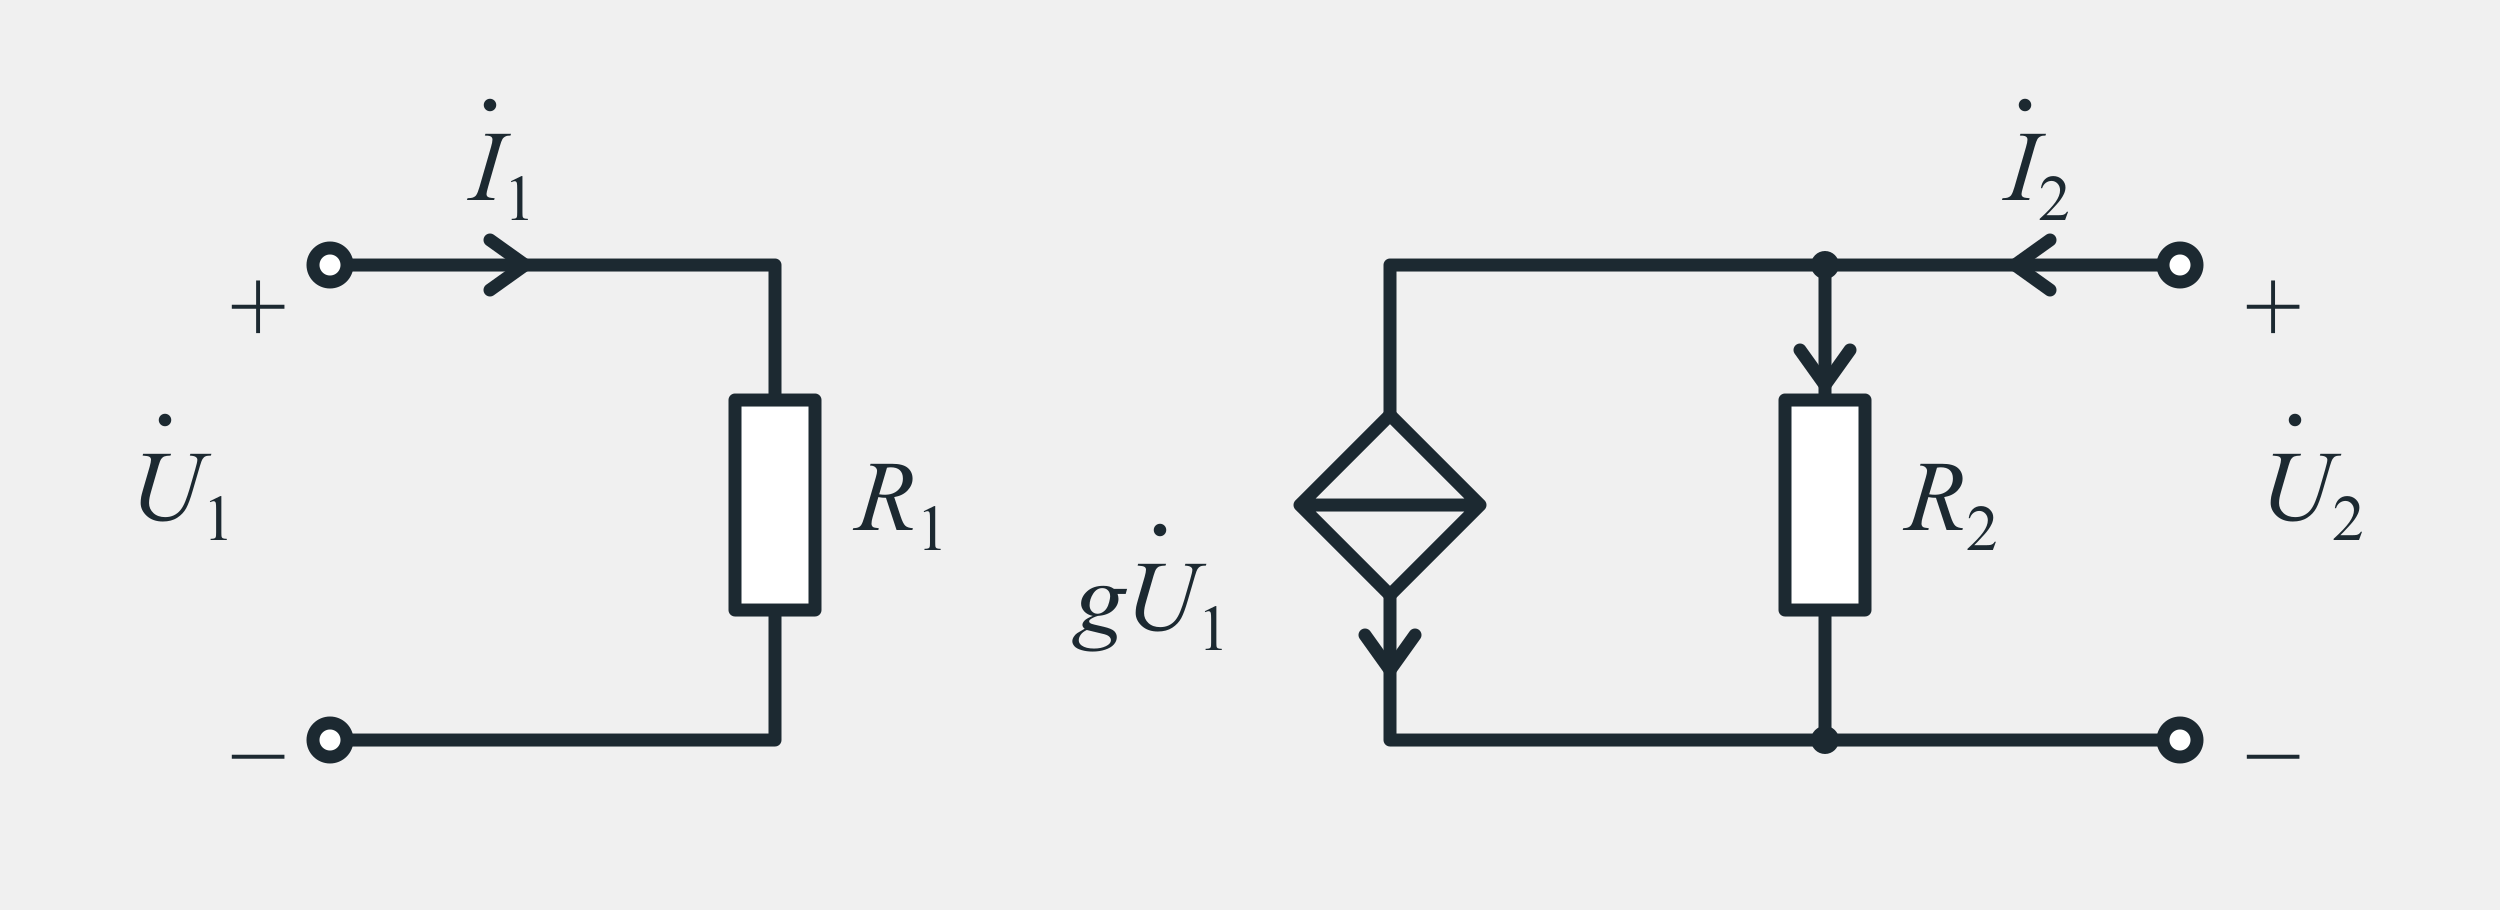
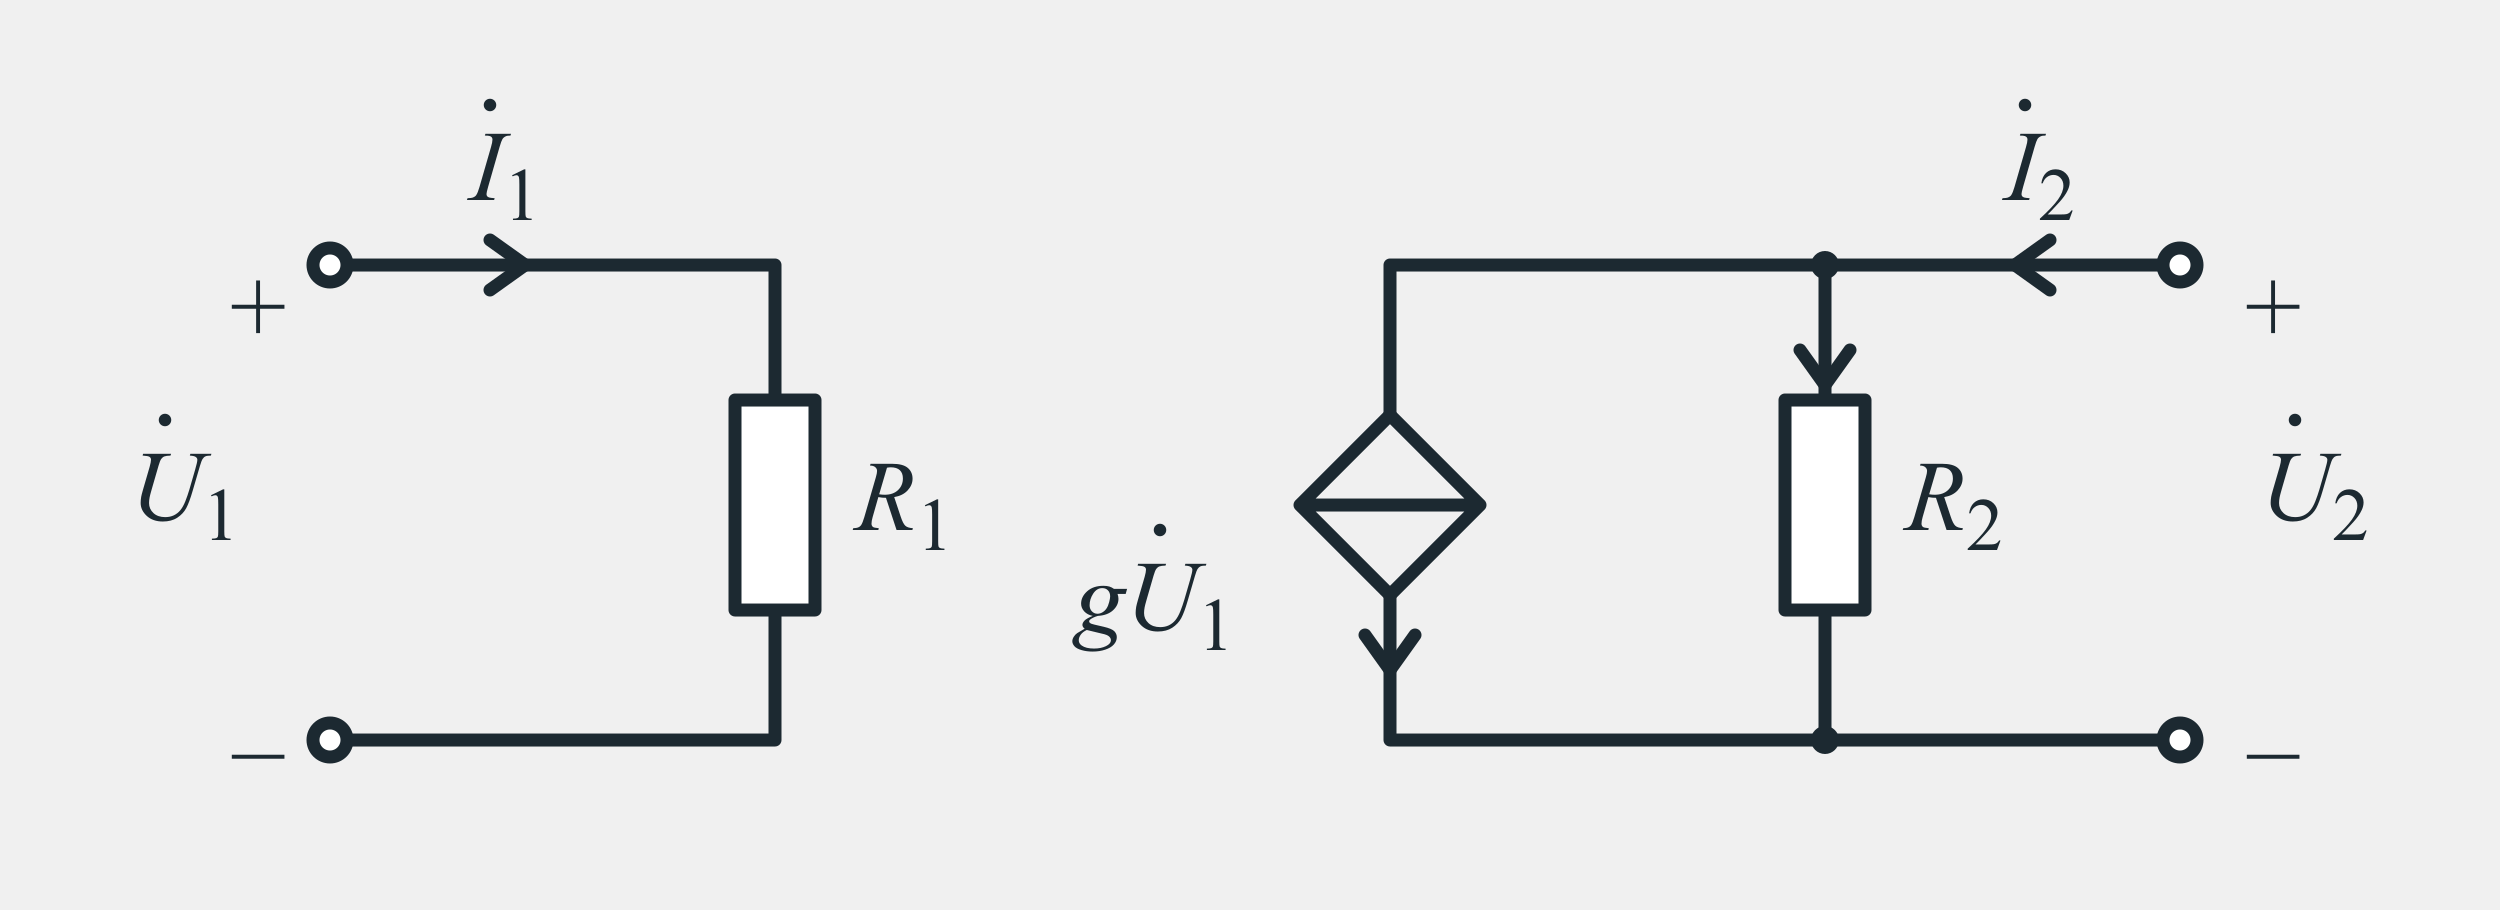
<svg xmlns="http://www.w3.org/2000/svg" viewBox="0 0 500 182" role="img" version="1.1" id="svg33">
  <defs id="defs33" />
  <g fill="none" stroke="#1c2931" stroke-width="2.6" stroke-linecap="round" stroke-linejoin="round" id="g8">
    <path d="M66 53H155V80 M155 122V148H66" id="path1" />
    <path d="M436 53H278V83 M278 119V148H436 M365 53V80 M365 122V148" id="path2" />
    <rect x="147" y="80" width="16" height="42" fill="#fff" id="rect2" />
    <rect x="357" y="80" width="16" height="42" fill="#fff" id="rect3" />
    <path d="M278 83L296 101 278 119 260 101Z M260 101H296" id="path3" />
    <path d="M273 127L278 134 283 127 M360 70L365 77 370 70" id="path4" />
    <path d="M98 48L105 53 98 58 M410 48L403 53 410 58" id="path5" />
    <circle cx="66" cy="53" r="3.4" fill="#fff" id="circle5" />
    <circle cx="66" cy="148" r="3.4" fill="#fff" id="circle6" />
    <circle cx="436" cy="53" r="3.4" fill="#fff" id="circle7" />
    <circle cx="436" cy="148" r="3.4" fill="#fff" id="circle8" />
  </g>
  <g fill="#1c2931" id="g33">
    <circle cx="365" cy="53" r="2.8" id="circle9" />
    <circle cx="365" cy="148" r="2.8" id="circle10" />
    <circle cx="98" cy="21" r="1.25" id="circle11" />
    <circle cx="405" cy="21" r="1.25" id="circle12" />
    <circle cx="33" cy="84" r="1.25" id="circle13" />
    <circle cx="459" cy="84" r="1.25" id="circle14" />
    <circle cx="232" cy="106" r="1.25" id="circle15" />
    <g font-family="Times New Roman" font-size="20" id="g32">
      <g id="text16" aria-label="I1">
        <path style="font-style:italic" d="M 98.932,39.639 98.824,40 H 93.375 l 0.137,-0.361 q 0.82,-0.02 1.084,-0.137 0.43,-0.166 0.635,-0.459 0.322,-0.459 0.664,-1.641 l 2.305,-7.988 q 0.293,-0.996 0.293,-1.504 0,-0.254 -0.127,-0.43 -0.127,-0.176 -0.391,-0.264 -0.254,-0.098 -1.006,-0.098 l 0.117,-0.361 h 5.117 l -0.107,0.361 q -0.625,-0.01 -0.928,0.137 -0.439,0.195 -0.674,0.557 -0.225,0.361 -0.586,1.602 l -2.295,7.988 q -0.312,1.104 -0.312,1.406 0,0.244 0.117,0.42 0.127,0.166 0.391,0.264 0.273,0.088 1.123,0.146 z" id="path33" />
-         <path style="font-size:13px;baseline-shift:sub" d="m 102.184,36.237 2.095,-1.022 h 0.209 v 7.268 q 0,0.724 0.057,0.901 0.064,0.178 0.254,0.273 0.19,0.095 0.774,0.108 V 44 h -3.237 v -0.235 q 0.609,-0.013 0.787,-0.102 0.178,-0.095 0.248,-0.248 0.07,-0.159 0.07,-0.933 v -4.646 q 0,-0.939 -0.064,-1.206 -0.044,-0.203 -0.165,-0.298 -0.114,-0.095 -0.279,-0.095 -0.235,0 -0.654,0.197 z" id="path34" />
+         <path style="font-size:15px;baseline-shift:sub" d="m 102.418,35.042 2.417,-1.179 h 0.242 v 8.386 q 0,0.835 0.066,1.04 0.073,0.205 0.293,0.315 0.22,0.11 0.894,0.125 V 44 h -3.735 v -0.271 q 0.703,-0.015 0.908,-0.117 0.205,-0.11 0.286,-0.286 0.081,-0.183 0.081,-1.077 v -5.361 q 0,-1.084 -0.073,-1.392 -0.051,-0.234 -0.19,-0.344 -0.132,-0.11 -0.322,-0.11 -0.271,0 -0.754,0.227 z" id="path34" />
      </g>
      <g id="text18" aria-label="I2">
        <path style="font-style:italic" d="M 405.932,39.639 405.824,40 H 400.375 l 0.137,-0.361 q 0.82,-0.02 1.084,-0.137 0.43,-0.166 0.635,-0.459 0.322,-0.459 0.664,-1.641 l 2.305,-7.988 q 0.293,-0.996 0.293,-1.504 0,-0.254 -0.127,-0.43 -0.127,-0.176 -0.391,-0.264 -0.254,-0.098 -1.006,-0.098 l 0.117,-0.361 h 5.117 l -0.107,0.361 q -0.625,-0.01 -0.928,0.137 -0.439,0.195 -0.674,0.557 -0.225,0.361 -0.586,1.602 l -2.295,7.988 q -0.312,1.104 -0.312,1.406 0,0.244 0.117,0.42 0.127,0.166 0.391,0.264 0.273,0.088 1.123,0.146 z" id="path35" />
-         <path style="font-size:13px;baseline-shift:sub" d="M 413.621,42.343 413.018,44 h -5.078 v -0.235 q 2.241,-2.044 3.155,-3.339 0.914,-1.295 0.914,-2.368 0,-0.819 -0.501,-1.346 -0.501,-0.527 -1.2,-0.527 -0.635,0 -1.143,0.375 -0.501,0.368 -0.743,1.085 h -0.235 q 0.159,-1.174 0.812,-1.803 0.66,-0.628 1.644,-0.628 1.047,0 1.746,0.673 0.705,0.673 0.705,1.587 0,0.654 -0.305,1.308 -0.47,1.028 -1.523,2.177 -1.581,1.727 -1.974,2.082 h 2.247 q 0.686,0 0.959,-0.051 0.279,-0.051 0.501,-0.203 0.222,-0.159 0.387,-0.444 z" id="path36" />
+         <path style="font-size:15px;baseline-shift:sub" d="M 414.538,42.088 413.842,44 h -5.859 v -0.271 q 2.585,-2.358 3.64,-3.853 1.055,-1.494 1.055,-2.732 0,-0.945 -0.579,-1.553 -0.579,-0.608 -1.384,-0.608 -0.732,0 -1.318,0.432 -0.579,0.425 -0.857,1.252 h -0.271 q 0.183,-1.355 0.938,-2.08 0.762,-0.725 1.897,-0.725 1.208,0 2.014,0.776 0.813,0.776 0.813,1.831 0,0.754 -0.352,1.509 -0.542,1.187 -1.758,2.512 -1.824,1.992 -2.278,2.402 h 2.593 q 0.791,0 1.106,-0.059 0.322,-0.059 0.579,-0.234 0.256,-0.183 0.447,-0.513 z" id="path36" />
      </g>
      <g id="text20" aria-label="R1">
        <path style="font-style:italic" d="m 179.311,106 -2.119,-6.436 q -0.742,0.01 -1.523,-0.146 l -1.143,4.004 q -0.225,0.781 -0.225,1.318 0,0.41 0.283,0.645 0.215,0.176 1.172,0.254 L 175.668,106 h -5.127 l 0.107,-0.361 q 0.723,-0.029 0.977,-0.146 0.4,-0.166 0.586,-0.449 0.312,-0.459 0.654,-1.621 l 2.314,-7.998 q 0.234,-0.801 0.234,-1.24 0,-0.449 -0.371,-0.762 -0.361,-0.312 -1.045,-0.303 l 0.117,-0.361 h 4.316 q 2.168,0 3.125,0.82 0.957,0.82 0.957,2.158 0,1.279 -0.986,2.344 -0.977,1.055 -2.686,1.338 l 1.289,3.877 q 0.469,1.426 0.938,1.855 0.469,0.43 1.514,0.488 L 182.475,106 Z m -3.477,-7.139 q 0.625,0.088 1.113,0.088 1.68,0 2.656,-0.928 0.977,-0.938 0.977,-2.324 0,-1.084 -0.615,-1.66 -0.605,-0.576 -1.826,-0.576 -0.312,0 -0.742,0.078 z" id="path37" />
-         <path style="font-size:13px;baseline-shift:sub" d="m 184.74,102.237 2.095,-1.022 h 0.209 v 7.268 q 0,0.724 0.057,0.901 0.064,0.178 0.254,0.273 0.19,0.095 0.774,0.108 V 110 h -3.237 v -0.235 q 0.609,-0.013 0.787,-0.102 0.178,-0.095 0.248,-0.248 0.07,-0.159 0.07,-0.933 v -4.646 q 0,-0.939 -0.064,-1.206 -0.044,-0.203 -0.165,-0.298 -0.114,-0.095 -0.279,-0.095 -0.235,0 -0.654,0.197 z" id="path38" />
+         <path style="font-size:15px;baseline-shift:sub" d="m 184.975,101.042 2.417,-1.179 h 0.242 v 8.386 q 0,0.835 0.066,1.04 0.073,0.205 0.293,0.315 0.22,0.11 0.894,0.125 V 110 h -3.735 v -0.271 q 0.703,-0.015 0.908,-0.117 0.205,-0.11 0.286,-0.286 0.081,-0.183 0.081,-1.077 v -5.361 q 0,-1.084 -0.073,-1.392 -0.051,-0.234 -0.19,-0.344 -0.132,-0.11 -0.322,-0.11 -0.271,0 -0.754,0.227 z" id="path38" />
      </g>
      <g id="text22" aria-label="R2">
        <path style="font-style:italic" d="m 389.311,106 -2.119,-6.436 q -0.742,0.01 -1.523,-0.146 l -1.143,4.004 q -0.225,0.781 -0.225,1.318 0,0.41 0.283,0.645 0.215,0.176 1.172,0.254 L 385.668,106 h -5.127 l 0.107,-0.361 q 0.723,-0.029 0.977,-0.146 0.4,-0.166 0.586,-0.449 0.312,-0.459 0.654,-1.621 l 2.314,-7.998 q 0.234,-0.801 0.234,-1.24 0,-0.449 -0.371,-0.762 -0.361,-0.312 -1.045,-0.303 l 0.117,-0.361 h 4.316 q 2.168,0 3.125,0.82 0.957,0.82 0.957,2.158 0,1.279 -0.986,2.344 -0.977,1.055 -2.686,1.338 l 1.289,3.877 q 0.469,1.426 0.938,1.855 0.469,0.43 1.514,0.488 L 392.475,106 Z m -3.477,-7.139 q 0.625,0.088 1.113,0.088 1.68,0 2.656,-0.928 0.977,-0.938 0.977,-2.324 0,-1.084 -0.615,-1.66 -0.605,-0.576 -1.826,-0.576 -0.312,0 -0.742,0.078 z" id="path39" />
-         <path style="font-size:13px;baseline-shift:sub" d="M 399.177,108.343 398.574,110 h -5.078 v -0.235 q 2.241,-2.044 3.155,-3.339 0.914,-1.295 0.914,-2.368 0,-0.819 -0.501,-1.346 -0.501,-0.527 -1.2,-0.527 -0.635,0 -1.143,0.375 -0.501,0.368 -0.743,1.085 h -0.235 q 0.159,-1.174 0.812,-1.803 0.66,-0.628 1.644,-0.628 1.047,0 1.746,0.673 0.705,0.673 0.705,1.587 0,0.654 -0.305,1.308 -0.47,1.028 -1.523,2.177 -1.581,1.727 -1.974,2.082 h 2.247 q 0.686,0 0.959,-0.051 0.279,-0.051 0.501,-0.203 0.222,-0.159 0.387,-0.444 z" id="path40" />
+         <path style="font-size:15px;baseline-shift:sub" d="M 400.094,108.088 399.398,110 h -5.859 v -0.271 q 2.585,-2.358 3.64,-3.853 1.055,-1.494 1.055,-2.732 0,-0.945 -0.579,-1.553 -0.579,-0.608 -1.384,-0.608 -0.732,0 -1.318,0.432 -0.579,0.425 -0.857,1.252 h -0.271 q 0.183,-1.355 0.938,-2.08 0.762,-0.725 1.897,-0.725 1.208,0 2.014,0.776 0.813,0.776 0.813,1.831 0,0.754 -0.352,1.509 -0.542,1.187 -1.758,2.512 -1.824,1.992 -2.278,2.402 h 2.593 q 0.791,0 1.106,-0.059 0.322,-0.059 0.579,-0.234 0.256,-0.183 0.447,-0.513 z" id="path40" />
      </g>
      <g id="text24" aria-label="gU1">
        <path style="font-style:italic" d="m 225.42,117.768 -0.283,1.016 h -1.631 q 0.186,0.527 0.186,0.986 0,1.289 -1.094,2.295 -1.104,1.006 -3.027,1.113 -1.035,0.312 -1.553,0.742 -0.195,0.156 -0.195,0.322 0,0.195 0.176,0.361 0.176,0.156 0.889,0.322 l 1.895,0.439 q 1.572,0.371 2.08,0.879 0.498,0.518 0.498,1.191 0,0.801 -0.596,1.465 -0.586,0.664 -1.729,1.035 -1.133,0.381 -2.51,0.381 -1.211,0 -2.207,-0.293 -0.996,-0.283 -1.426,-0.771 -0.43,-0.488 -0.43,-1.006 0,-0.42 0.283,-0.879 0.273,-0.449 0.693,-0.742 0.264,-0.186 1.494,-0.879 -0.449,-0.352 -0.449,-0.771 0,-0.391 0.391,-0.83 0.4,-0.439 1.68,-0.967 -1.074,-0.205 -1.709,-0.898 -0.625,-0.693 -0.625,-1.543 0,-1.387 1.211,-2.48 1.221,-1.094 3.242,-1.094 0.732,0 1.201,0.146 0.469,0.146 0.908,0.459 z m -3.389,1.533 q 0,-0.781 -0.439,-1.23 -0.43,-0.449 -1.133,-0.449 -1.104,0 -1.826,1.113 -0.713,1.104 -0.713,2.305 0,0.752 0.459,1.23 0.459,0.479 1.113,0.479 0.518,0 0.996,-0.283 0.488,-0.283 0.82,-0.781 0.332,-0.498 0.527,-1.27 0.195,-0.771 0.195,-1.113 z M 217.354,126 q -0.791,0.361 -1.201,0.928 -0.4,0.566 -0.4,1.113 0,0.645 0.586,1.064 0.84,0.605 2.461,0.605 1.396,0 2.383,-0.479 0.996,-0.469 0.996,-1.221 0,-0.381 -0.371,-0.723 -0.361,-0.342 -1.416,-0.557 -0.576,-0.117 -3.037,-0.732 z m 10.264,-13.242 h 5.596 l -0.107,0.361 q -0.859,0.019 -1.23,0.166 -0.361,0.137 -0.625,0.498 -0.254,0.361 -0.537,1.338 l -1.357,4.688 q -0.361,1.25 -0.43,1.641 -0.117,0.625 -0.117,1.162 0,1.182 0.879,2.002 0.879,0.811 2.354,0.811 0.967,0 1.729,-0.361 0.762,-0.371 1.299,-1.025 0.547,-0.664 0.996,-1.787 0.449,-1.133 0.791,-2.285 l 1.172,-4.043 q 0.439,-1.514 0.439,-1.973 0,-0.322 -0.303,-0.547 -0.293,-0.234 -1.201,-0.283 l 0.107,-0.361 h 4.209 l -0.107,0.361 q -0.742,0 -1.074,0.146 -0.322,0.137 -0.566,0.508 -0.244,0.361 -0.547,1.416 l -1.436,4.912 q -0.693,2.393 -1.309,3.535 -0.615,1.133 -1.787,1.904 -1.162,0.762 -2.891,0.762 -1.992,0 -3.213,-1.123 -1.221,-1.133 -1.221,-2.588 0,-0.576 0.107,-1.23 0.078,-0.43 0.381,-1.484 l 1.309,-4.502 q 0.273,-0.977 0.273,-1.436 0,-0.361 -0.283,-0.557 -0.273,-0.205 -1.396,-0.264 z" id="path41" />
-         <path style="font-size:13px;baseline-shift:sub" d="m 240.967,122.237 2.095,-1.022 h 0.209 v 7.268 q 0,0.724 0.057,0.901 0.064,0.178 0.254,0.273 0.19,0.095 0.774,0.108 V 130 h -3.237 v -0.235 q 0.609,-0.013 0.787,-0.102 0.178,-0.095 0.248,-0.248 0.07,-0.159 0.07,-0.933 v -4.646 q 0,-0.939 -0.064,-1.206 -0.044,-0.203 -0.165,-0.298 -0.114,-0.095 -0.279,-0.095 -0.235,0 -0.654,0.197 z" id="path42" />
+         <path style="font-size:15px;baseline-shift:sub" d="m 241.201,121.042 2.417,-1.179 h 0.242 v 8.386 q 0,0.835 0.066,1.04 0.073,0.205 0.293,0.315 0.22,0.11 0.894,0.125 V 130 h -3.735 v -0.271 q 0.703,-0.015 0.908,-0.117 0.205,-0.11 0.286,-0.286 0.081,-0.183 0.081,-1.077 v -5.361 q 0,-1.084 -0.073,-1.392 -0.051,-0.234 -0.19,-0.344 -0.132,-0.11 -0.322,-0.11 -0.271,0 -0.754,0.227 z" id="path42" />
      </g>
      <g id="text26" aria-label="U1">
        <path style="font-style:italic" d="m 28.617,90.758 h 5.596 l -0.107,0.361 q -0.859,0.02 -1.23,0.166 -0.361,0.137 -0.625,0.498 -0.254,0.361 -0.537,1.338 l -1.357,4.688 q -0.361,1.25 -0.43,1.641 -0.117,0.625 -0.117,1.162 0,1.182 0.879,2.002 0.879,0.811 2.354,0.811 0.967,0 1.729,-0.361 0.762,-0.371 1.299,-1.025 0.547,-0.664 0.996,-1.787 0.449,-1.133 0.791,-2.285 l 1.172,-4.043 q 0.439,-1.514 0.439,-1.973 0,-0.322 -0.303,-0.547 -0.293,-0.234 -1.201,-0.283 l 0.107,-0.361 h 4.209 l -0.107,0.361 q -0.742,0 -1.074,0.146 -0.322,0.137 -0.566,0.508 -0.244,0.361 -0.547,1.416 l -1.436,4.912 q -0.693,2.393 -1.309,3.535 -0.615,1.133 -1.787,1.904 -1.162,0.762 -2.891,0.762 -1.992,0 -3.213,-1.123 -1.221,-1.133 -1.221,-2.588 0,-0.576 0.107,-1.23 0.078,-0.43 0.381,-1.484 L 29.926,93.375 q 0.273,-0.977 0.273,-1.436 0,-0.361 -0.283,-0.557 -0.273,-0.205 -1.396,-0.264 z" id="path43" />
-         <path style="font-size:13px;baseline-shift:sub" d="m 41.967,100.237 2.095,-1.022 h 0.209 v 7.268 q 0,0.724 0.057,0.901 0.063,0.178 0.254,0.273 0.19,0.095 0.774,0.108 V 108 h -3.237 v -0.235 q 0.609,-0.013 0.787,-0.102 0.178,-0.095 0.248,-0.248 0.07,-0.159 0.07,-0.933 v -4.646 q 0,-0.939 -0.063,-1.206 -0.044,-0.203 -0.165,-0.298 -0.114,-0.095 -0.279,-0.095 -0.235,0 -0.654,0.197 z" id="path44" />
+         <path style="font-size:15px;baseline-shift:sub" d="m 42.201,99.042 2.417,-1.179 h 0.242 v 8.386 q 0,0.835 0.066,1.04 0.073,0.205 0.293,0.315 0.22,0.11 0.894,0.125 V 108 h -3.735 v -0.271 q 0.703,-0.015 0.908,-0.117 0.205,-0.11 0.286,-0.286 0.081,-0.183 0.081,-1.077 v -5.361 q 0,-1.084 -0.073,-1.392 -0.051,-0.234 -0.19,-0.344 -0.132,-0.11 -0.322,-0.11 -0.271,0 -0.754,0.227 z" id="path44" />
      </g>
      <g id="text28" aria-label="U2">
        <path style="font-style:italic" d="m 454.617,90.758 h 5.596 l -0.107,0.361 q -0.859,0.02 -1.23,0.166 -0.361,0.137 -0.625,0.498 -0.254,0.361 -0.537,1.338 l -1.357,4.688 q -0.361,1.25 -0.43,1.641 -0.117,0.625 -0.117,1.162 0,1.182 0.879,2.002 0.879,0.811 2.354,0.811 0.967,0 1.729,-0.361 0.762,-0.371 1.299,-1.025 0.547,-0.664 0.996,-1.787 0.449,-1.133 0.791,-2.285 l 1.172,-4.043 q 0.439,-1.514 0.439,-1.973 0,-0.322 -0.303,-0.547 -0.293,-0.234 -1.201,-0.283 l 0.107,-0.361 h 4.209 l -0.107,0.361 q -0.742,0 -1.074,0.146 -0.322,0.137 -0.566,0.508 -0.244,0.361 -0.547,1.416 l -1.436,4.912 q -0.693,2.393 -1.309,3.535 -0.615,1.133 -1.787,1.904 -1.162,0.762 -2.891,0.762 -1.992,0 -3.213,-1.123 -1.221,-1.133 -1.221,-2.588 0,-0.576 0.107,-1.23 0.078,-0.43 0.381,-1.484 L 455.926,93.375 q 0.273,-0.977 0.273,-1.436 0,-0.361 -0.283,-0.557 -0.273,-0.205 -1.396,-0.264 z" id="path45" />
-         <path style="font-size:13px;baseline-shift:sub" d="M 472.404,106.343 471.801,108 h -5.078 v -0.235 q 2.241,-2.044 3.155,-3.339 0.914,-1.295 0.914,-2.368 0,-0.819 -0.501,-1.346 -0.501,-0.527 -1.2,-0.527 -0.635,0 -1.143,0.375 -0.501,0.368 -0.743,1.085 h -0.235 q 0.159,-1.174 0.812,-1.803 0.66,-0.628 1.644,-0.628 1.047,0 1.746,0.673 0.705,0.673 0.705,1.587 0,0.654 -0.305,1.308 -0.47,1.028 -1.523,2.177 -1.581,1.727 -1.974,2.082 h 2.247 q 0.686,0 0.958,-0.051 0.279,-0.051 0.501,-0.203 0.222,-0.159 0.387,-0.444 z" id="path46" />
+         <path style="font-size:15px;baseline-shift:sub" d="M 473.321,106.088 472.625,108 h -5.859 v -0.271 q 2.585,-2.358 3.64,-3.853 1.055,-1.494 1.055,-2.732 0,-0.945 -0.579,-1.553 -0.579,-0.608 -1.384,-0.608 -0.732,0 -1.318,0.432 -0.579,0.425 -0.857,1.252 h -0.271 q 0.183,-1.355 0.938,-2.08 0.762,-0.725 1.897,-0.725 1.208,0 2.014,0.776 0.813,0.776 0.813,1.831 0,0.754 -0.352,1.509 -0.542,1.187 -1.758,2.512 -1.824,1.992 -2.278,2.402 h 2.593 q 0.791,0 1.106,-0.059 0.322,-0.059 0.579,-0.234 0.256,-0.183 0.447,-0.513 z" id="path46" />
      </g>
      <path d="M 51.225,66.623 V 61.75 h -4.863 v -0.801 h 4.863 v -4.854 h 0.781 v 4.854 h 4.883 V 61.75 h -4.883 v 4.873 z" id="text29" aria-label="+" />
      <path d="M 56.889,151.75 H 46.361 v -0.801 h 10.527 z" id="text30" aria-label="−" />
      <path d="M 454.225,66.623 V 61.75 h -4.863 v -0.801 h 4.863 v -4.854 h 0.781 v 4.854 h 4.883 V 61.75 h -4.883 v 4.873 z" id="text31" aria-label="+" />
      <path d="m 459.889,151.75 h -10.527 v -0.801 h 10.527 z" id="text32" aria-label="−" />
    </g>
  </g>
</svg>
